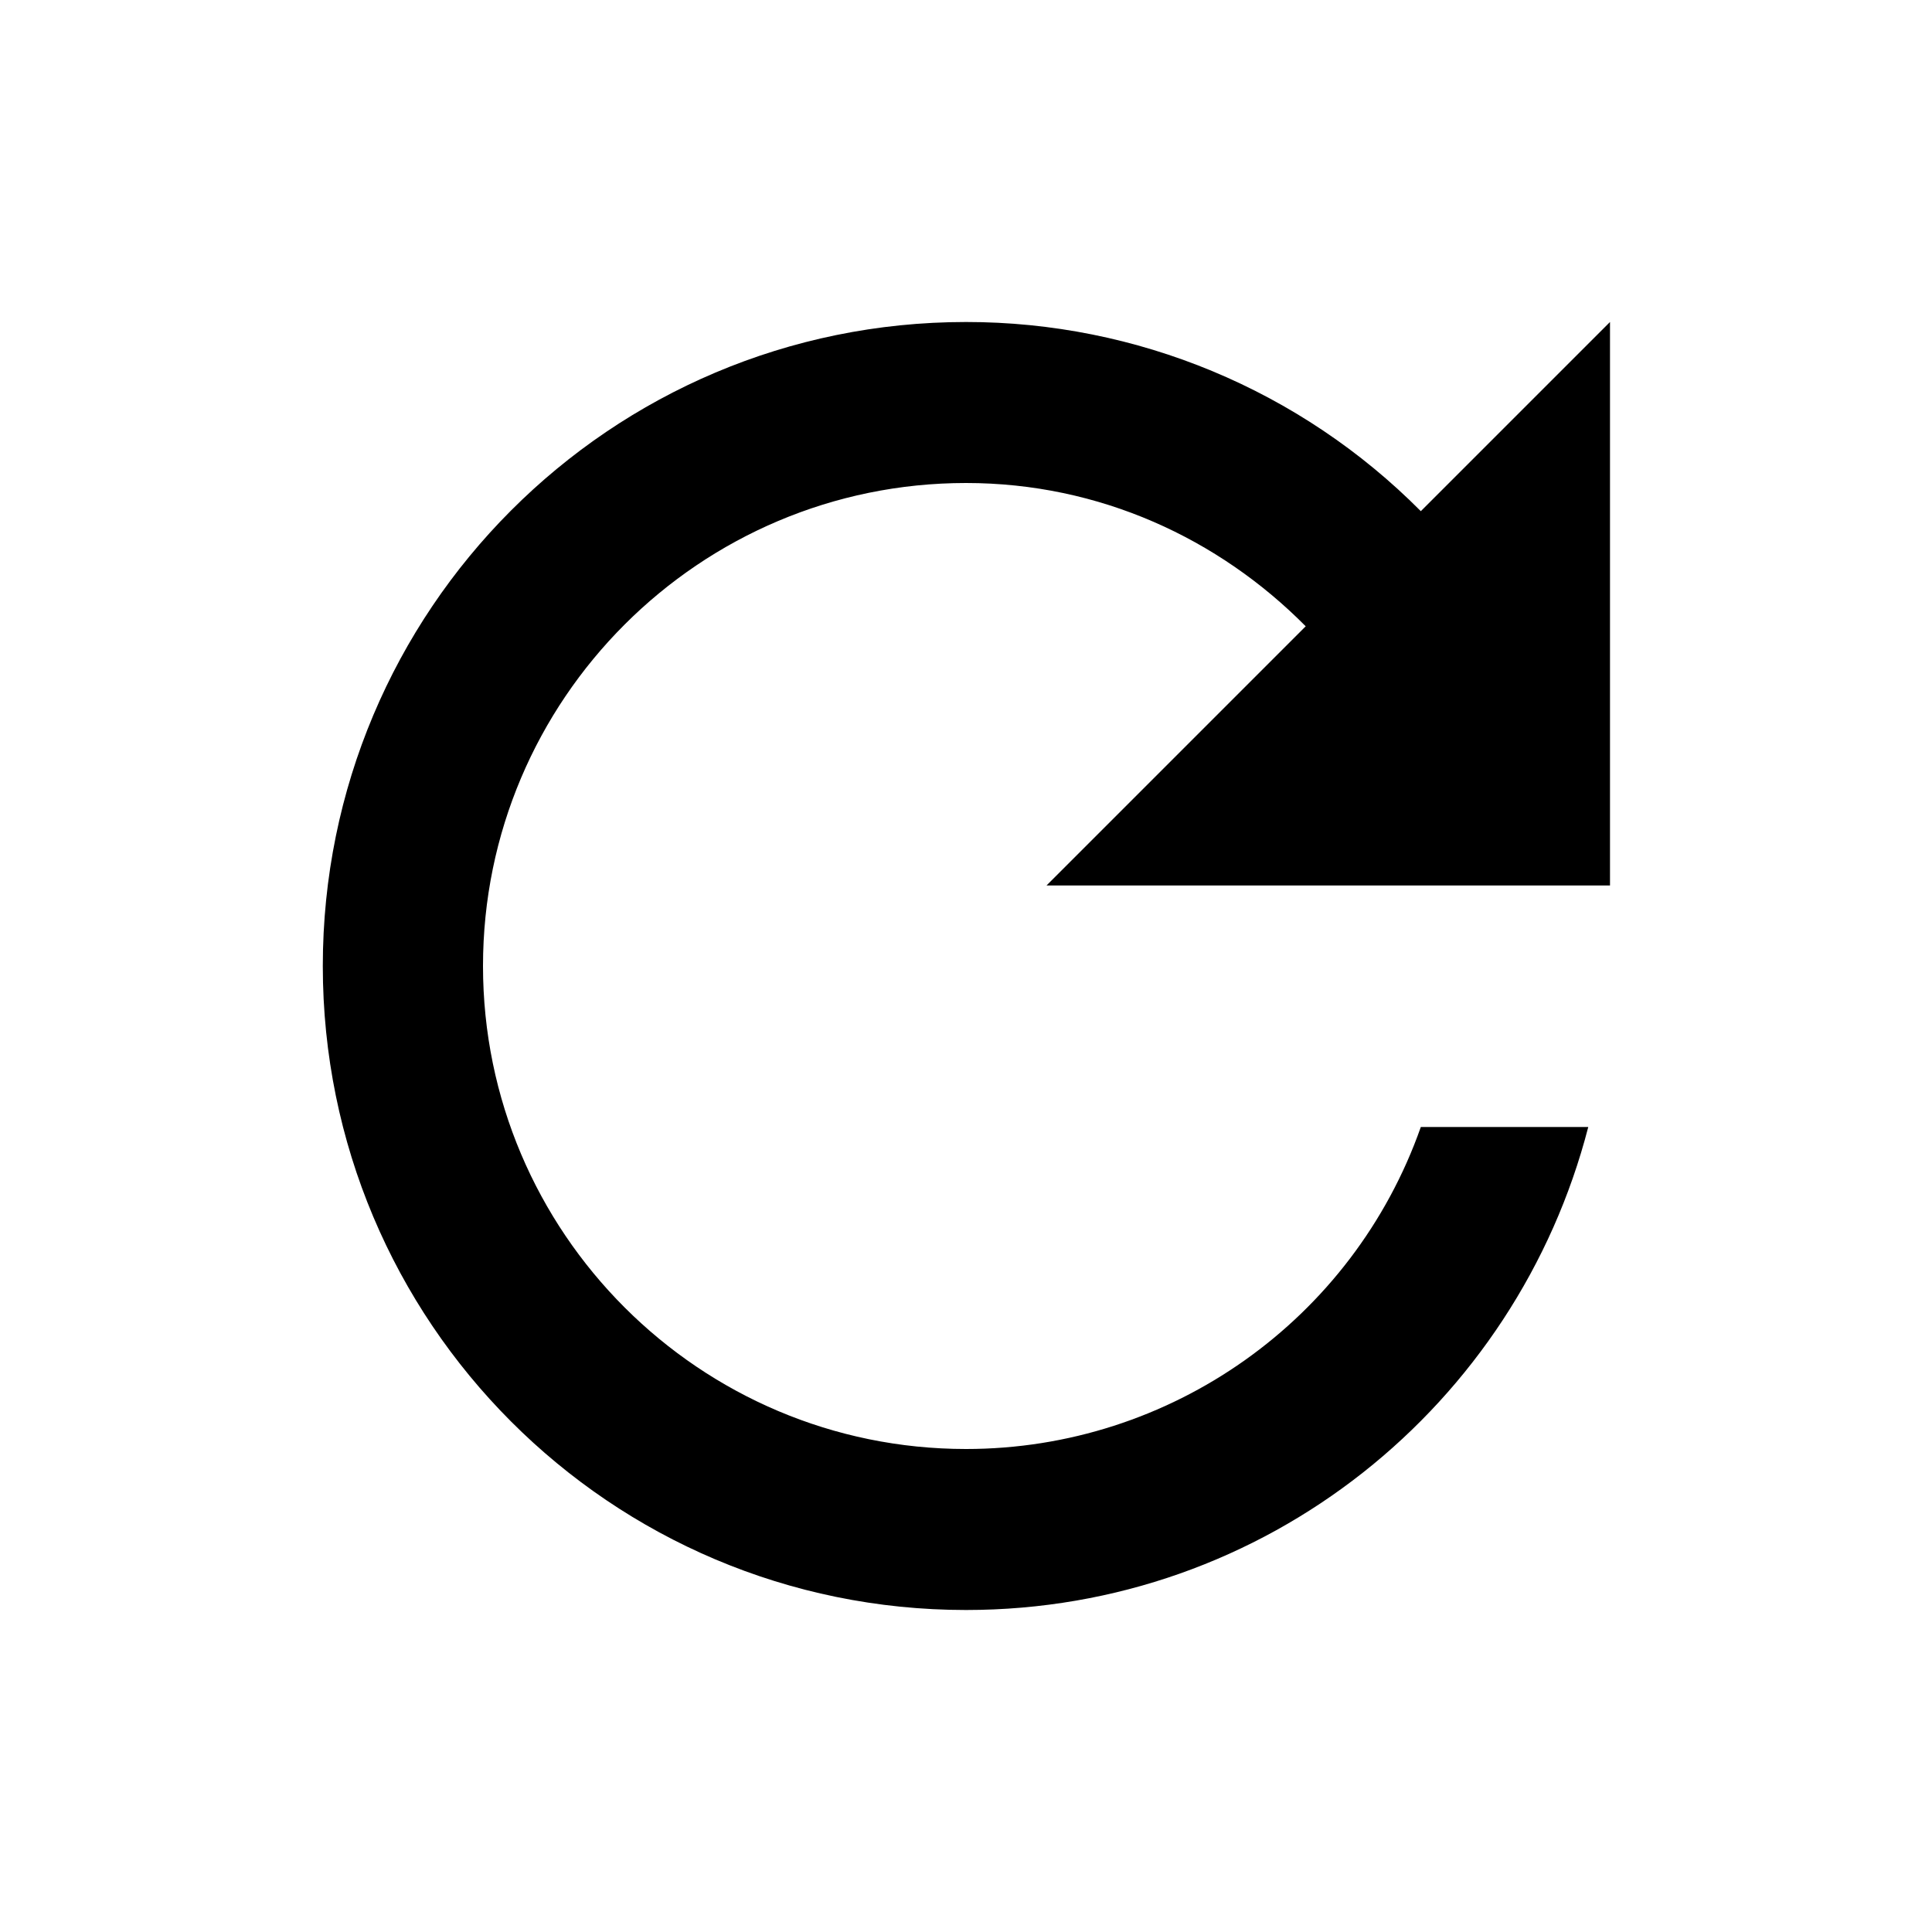
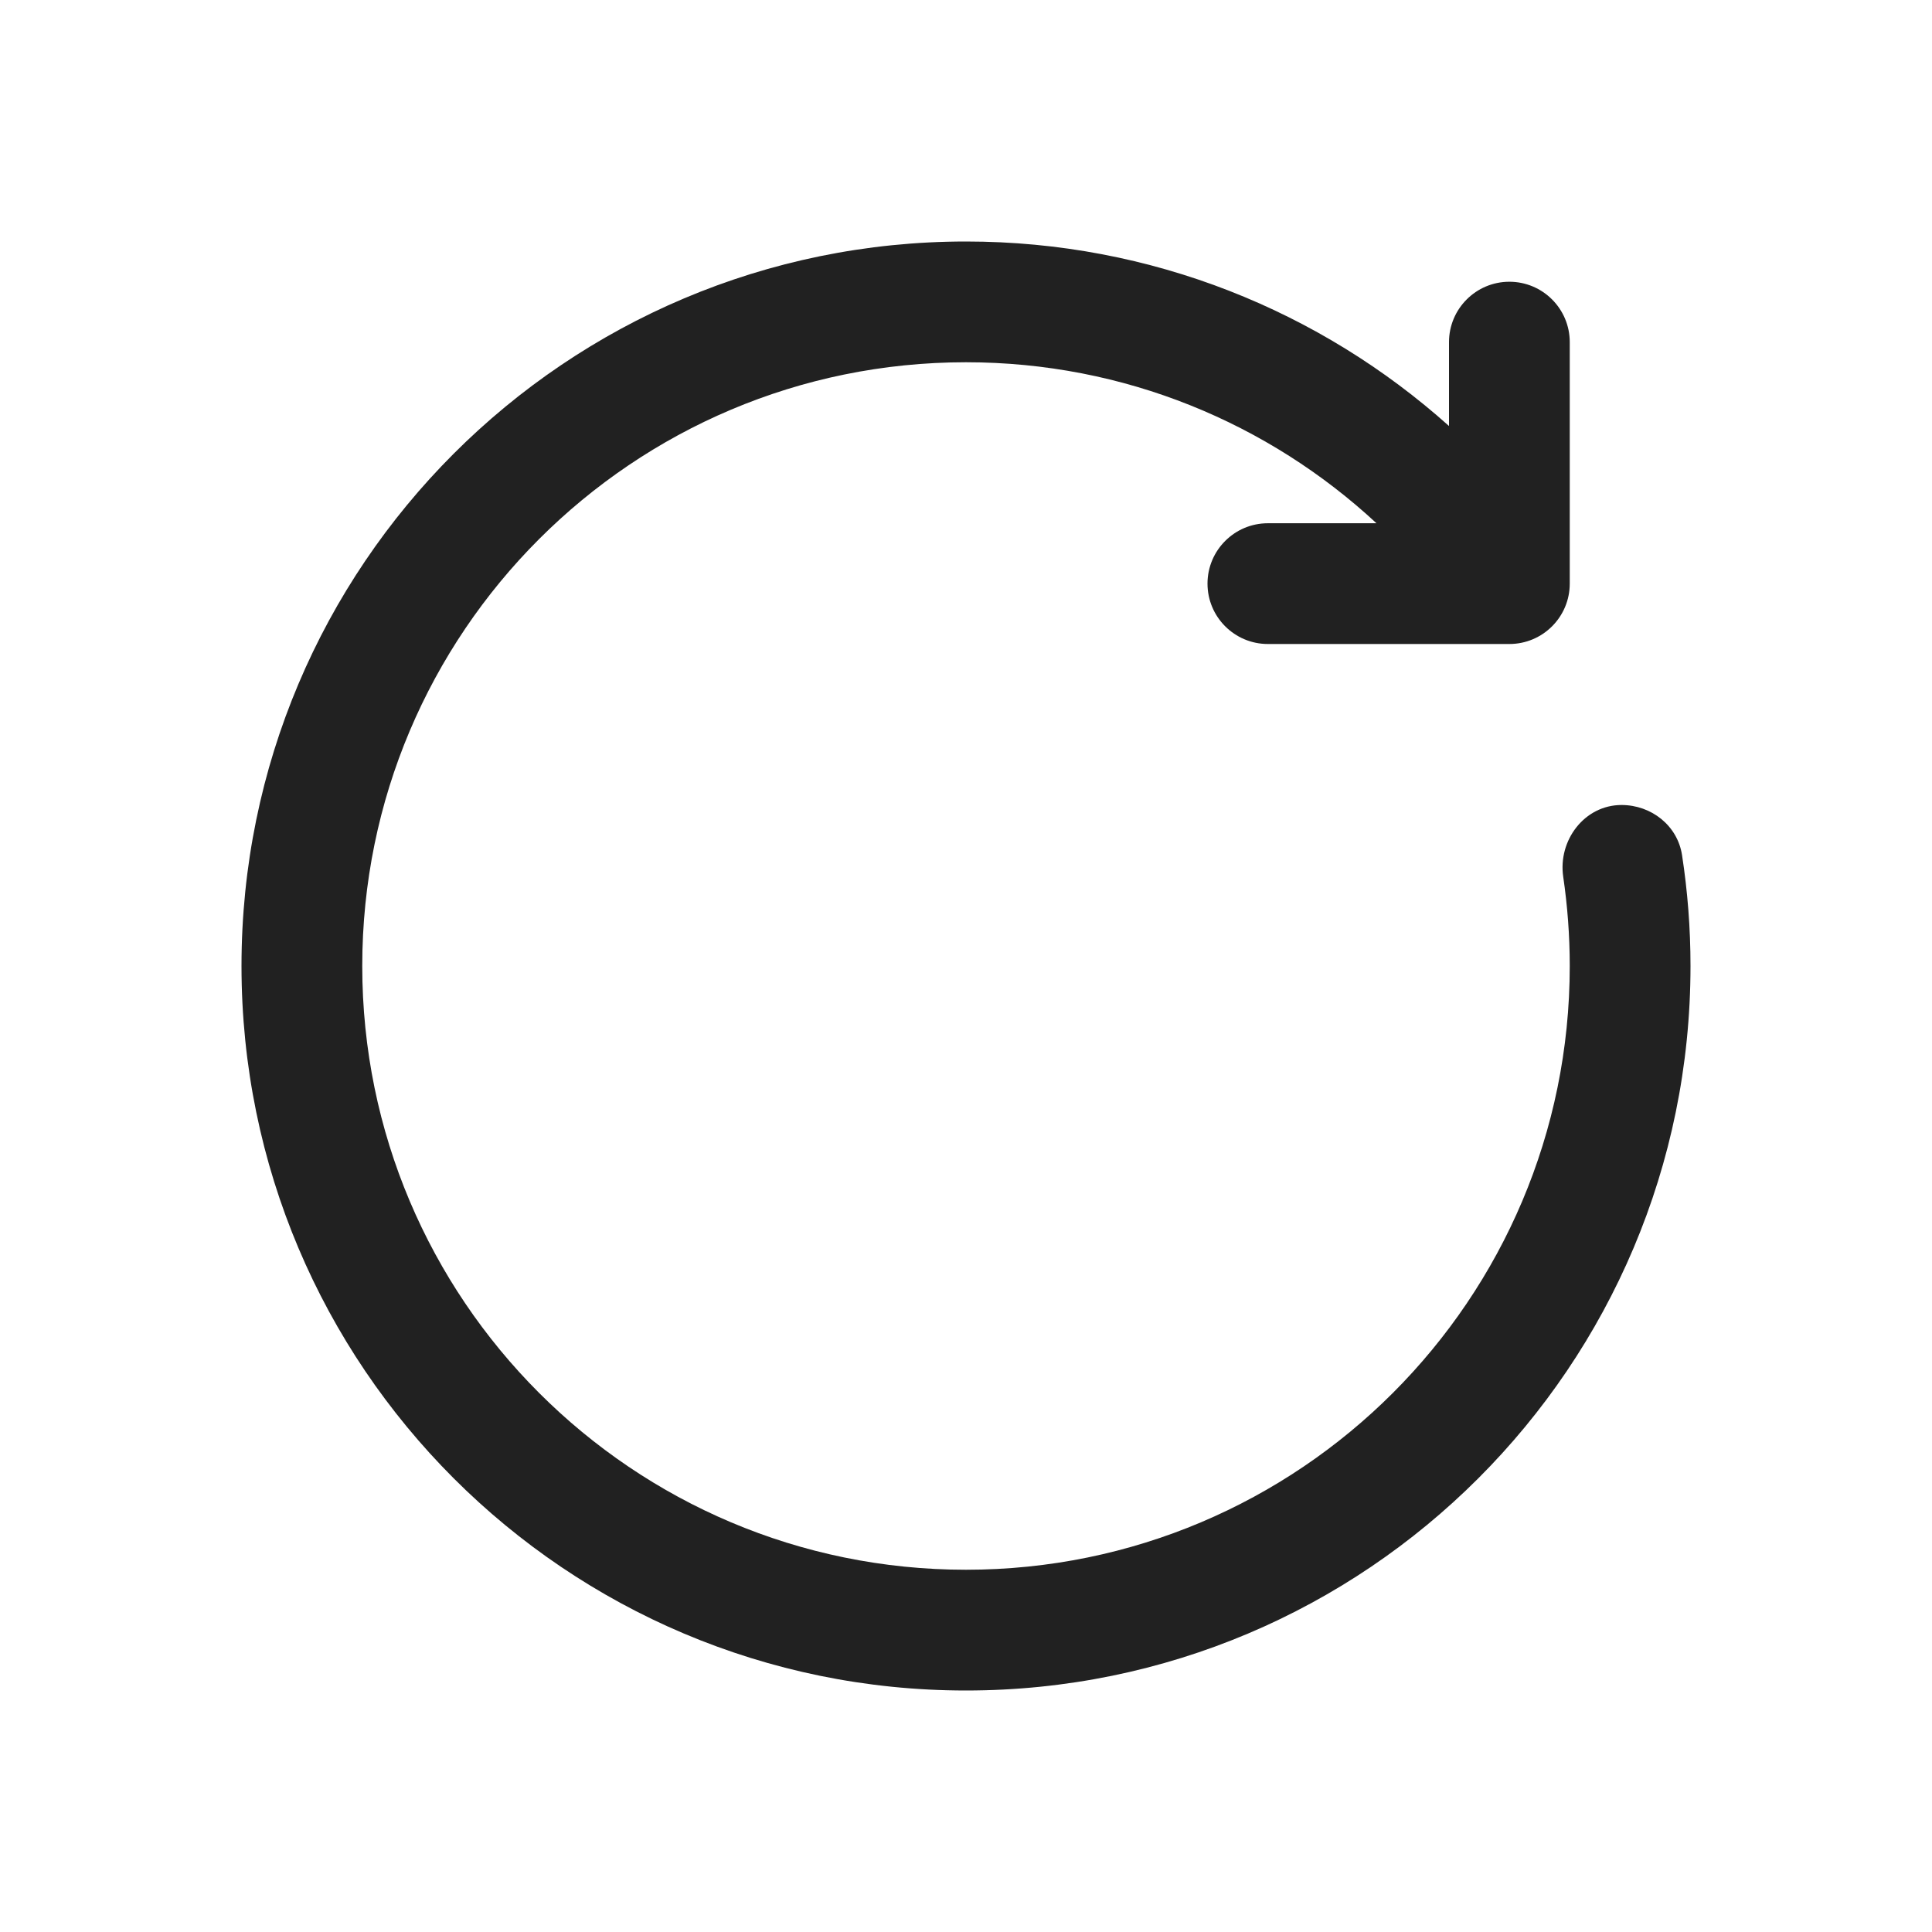
- <svg xmlns="http://www.w3.org/2000/svg" viewBox="0 0 24 24">
-   <path d="M17.65 6.35A7.958 7.958 0 0 0 12 4c-4.42 0-7.99 3.58-7.99 8s3.57 8 7.99 8c3.73 0 6.84-2.55 7.73-6h-2.08A5.99 5.99 0 0 1 12 18c-3.31 0-6-2.69-6-6s2.69-6 6-6c1.66 0 3.14.69 4.22 1.78L13 11h7V4l-2.35 2.35z" />
+ <svg xmlns="http://www.w3.org/2000/svg" width="24" height="24" viewBox="0 0 24 24" fill="none">
+   <path d="M12 4.5C7.858 4.5 4.5 7.858 4.5 12C4.5 16.142 7.858 19.5 12 19.5C16.142 19.5 19.5 16.142 19.5 12C19.5 11.624 19.472 11.254 19.419 10.892C19.352 10.438 19.684 10 20.143 10C20.514 10 20.839 10.256 20.895 10.623C20.964 11.072 21 11.532 21 12C21 16.971 16.971 21 12 21C7.029 21 3 16.971 3 12C3 7.029 7.029 3 12 3C14.305 3 16.408 3.867 18 5.292V4.25C18 3.836 18.336 3.5 18.75 3.5C19.164 3.5 19.5 3.836 19.5 4.25V7.25C19.5 7.664 19.164 8 18.75 8H15.75C15.336 8 15 7.664 15 7.25C15 6.836 15.336 6.5 15.75 6.5H17.099C15.761 5.259 13.969 4.5 12 4.5Z" fill="#212121" />
</svg>
